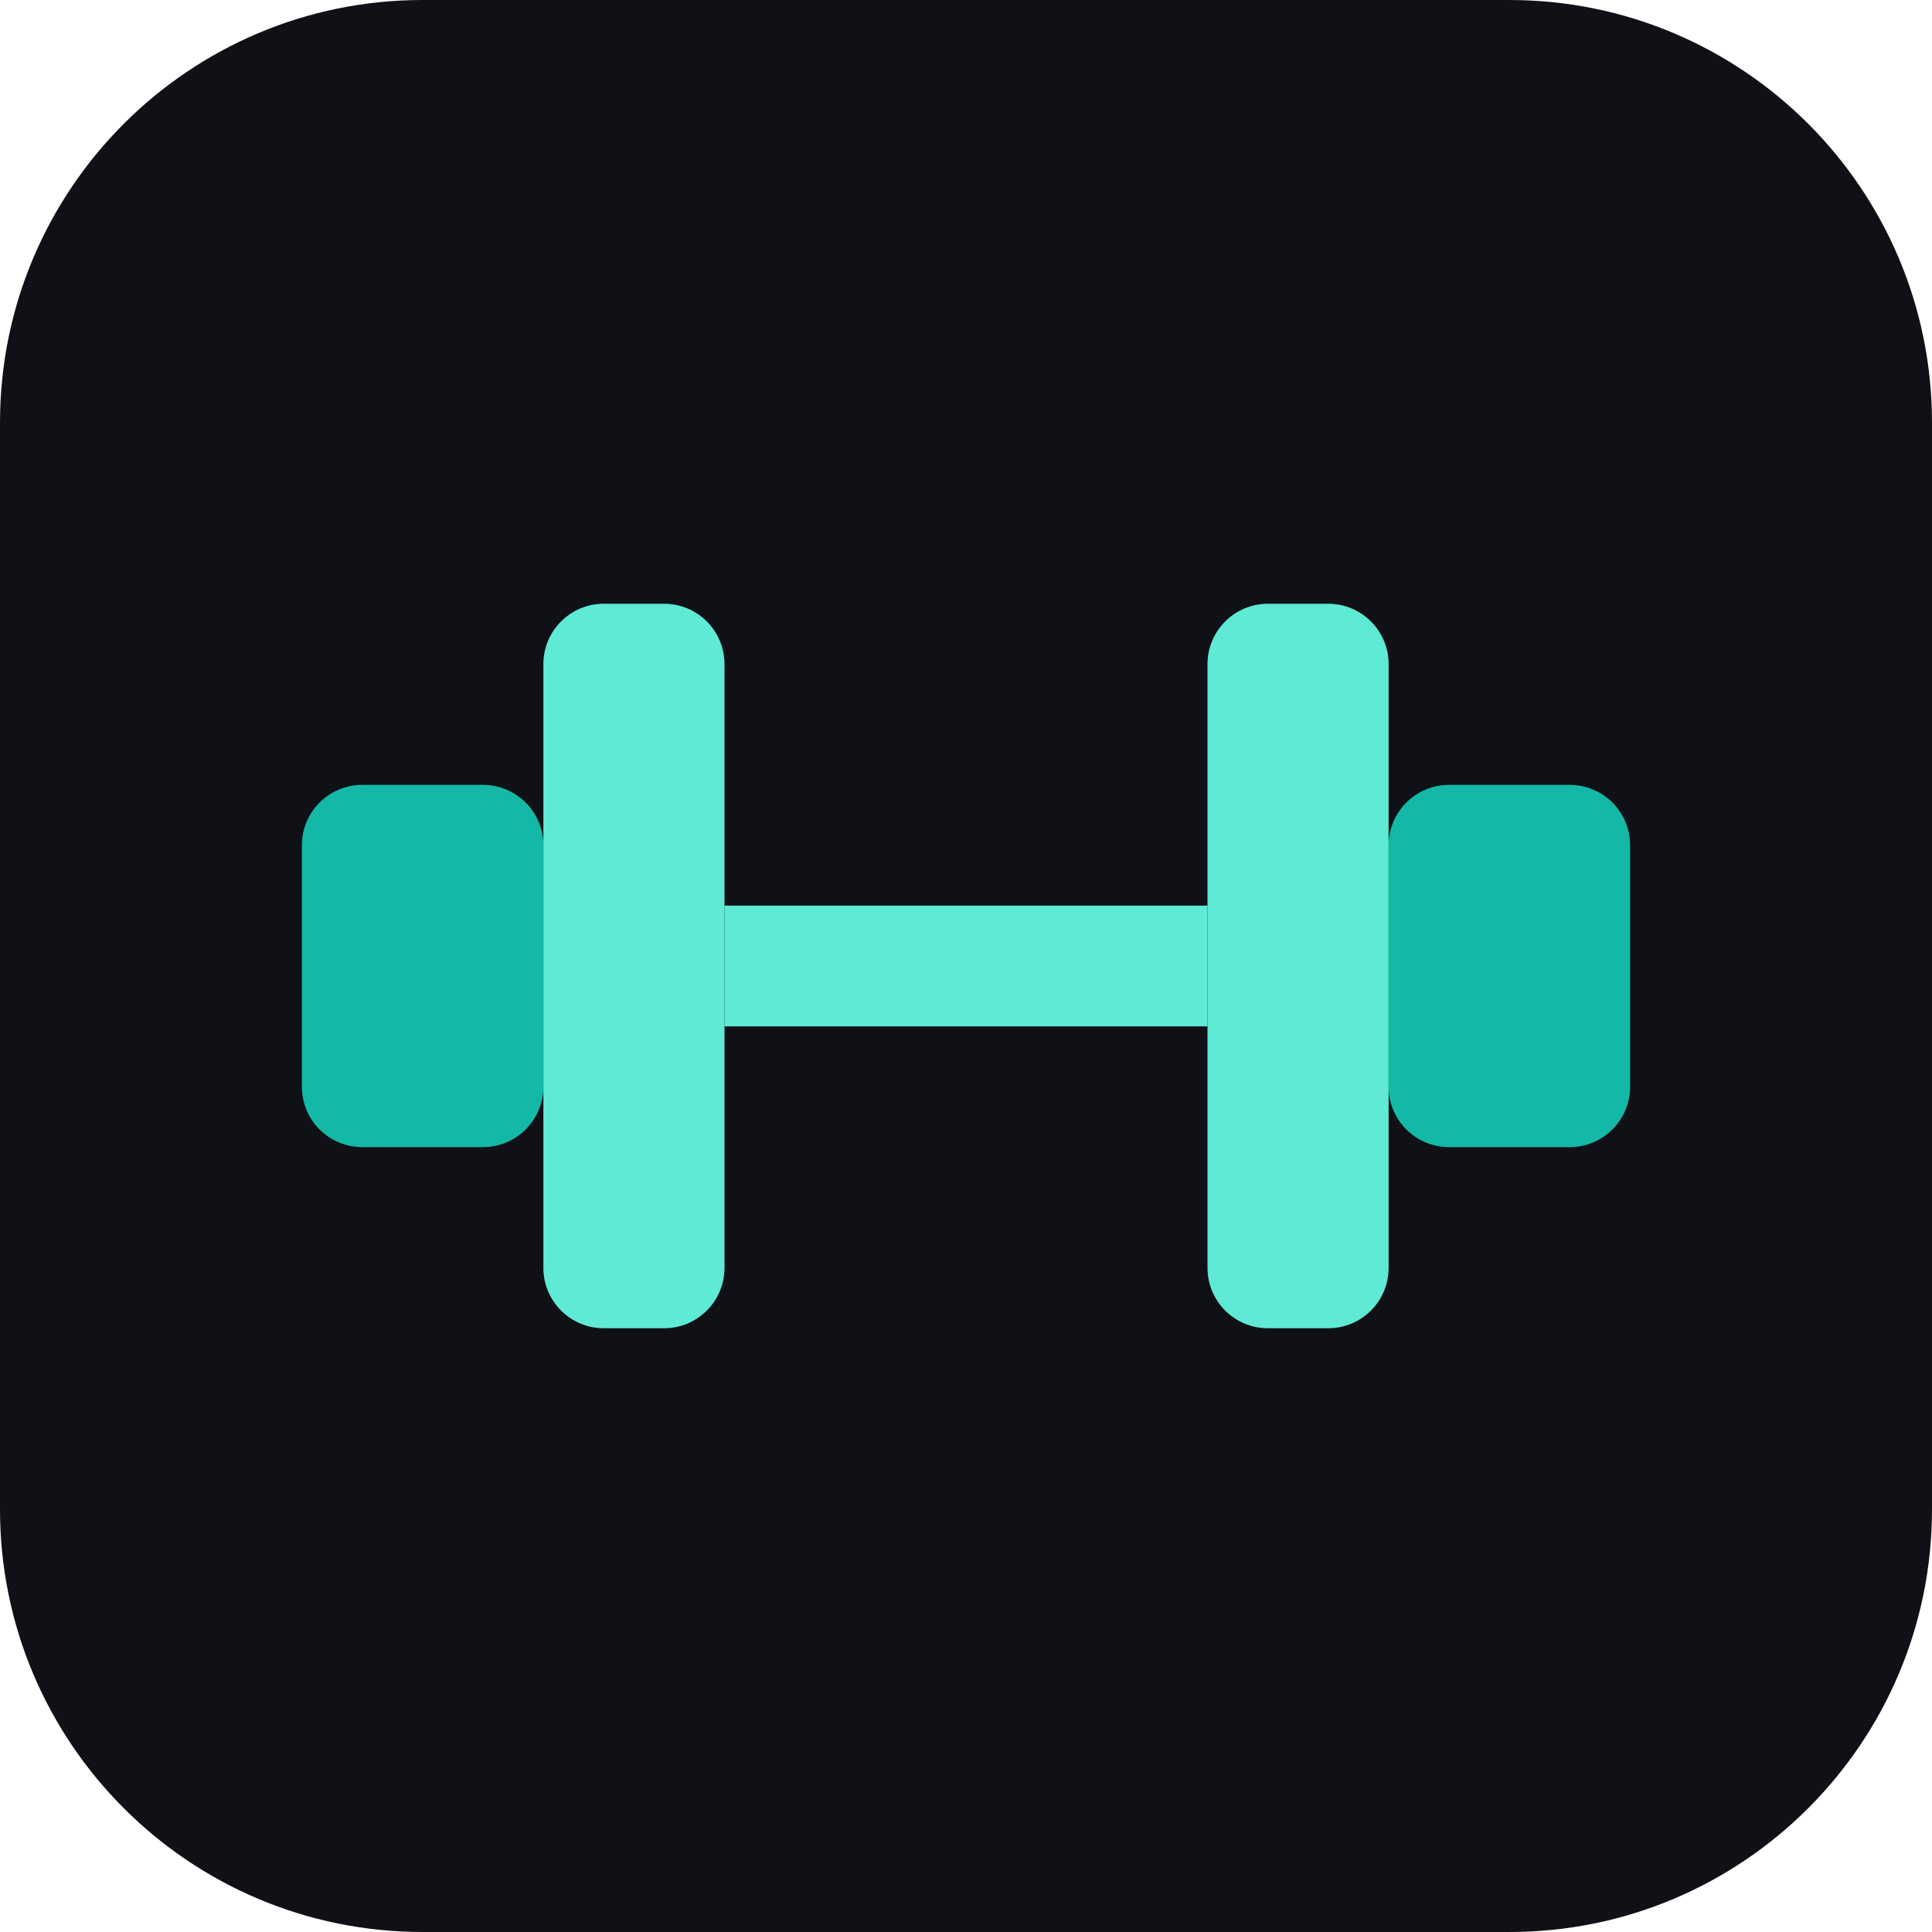
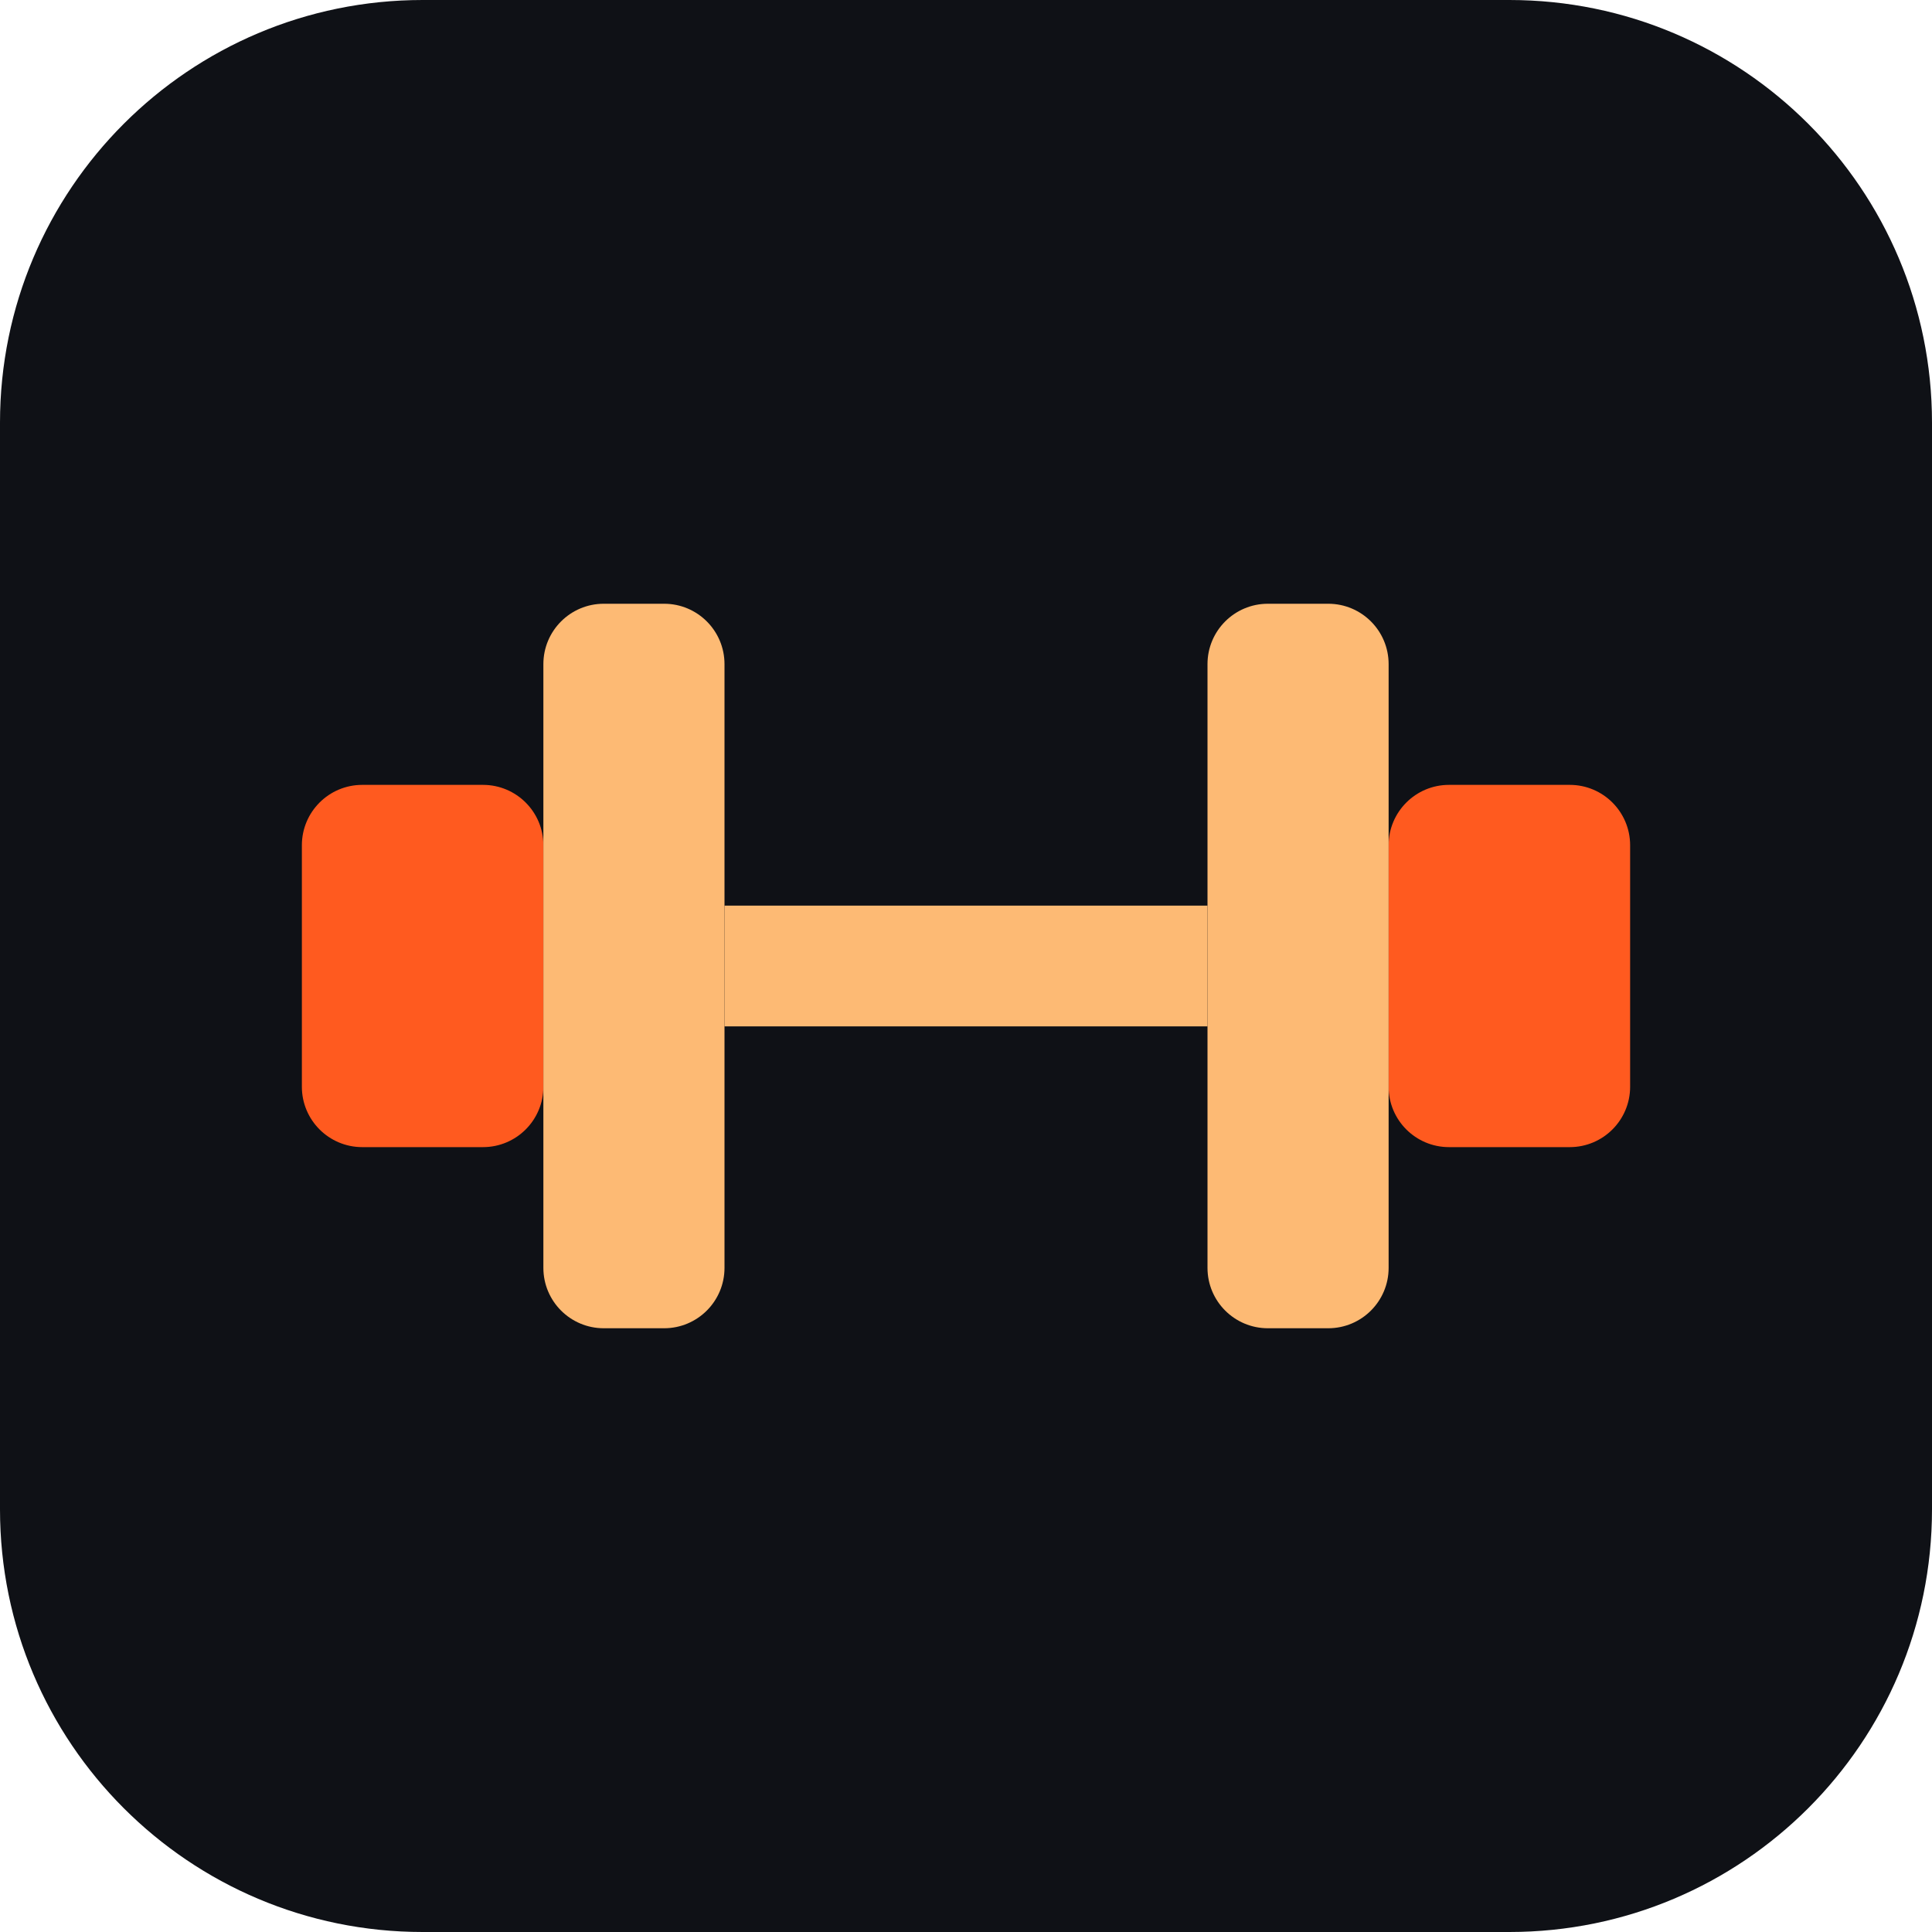
<svg xmlns="http://www.w3.org/2000/svg" viewBox="0 0 32 32">
  <rect width="32" height="32" rx="7" fill="#0f1116" />
-   <rect x="5" y="13" width="4" height="6" rx="1" fill="#14b8a6" />
-   <rect x="23" y="13" width="4" height="6" rx="1" fill="#14b8a6" />
-   <rect x="9" y="10" width="3" height="12" rx="1" fill="#5eead4" />
-   <rect x="20" y="10" width="3" height="12" rx="1" fill="#5eead4" />
-   <rect x="12" y="15" width="8" height="2" fill="#5eead4" />
+   <rect x="5" y="13" width="4" height="6" rx="1" fill="#ff5a1f" />
+   <rect x="23" y="13" width="4" height="6" rx="1" fill="#ff5a1f" />
+   <rect x="9" y="10" width="3" height="12" rx="1" fill="#fdba74" />
+   <rect x="20" y="10" width="3" height="12" rx="1" fill="#fdba74" />
+   <rect x="12" y="15" width="8" height="2" fill="#fdba74" />
</svg>
